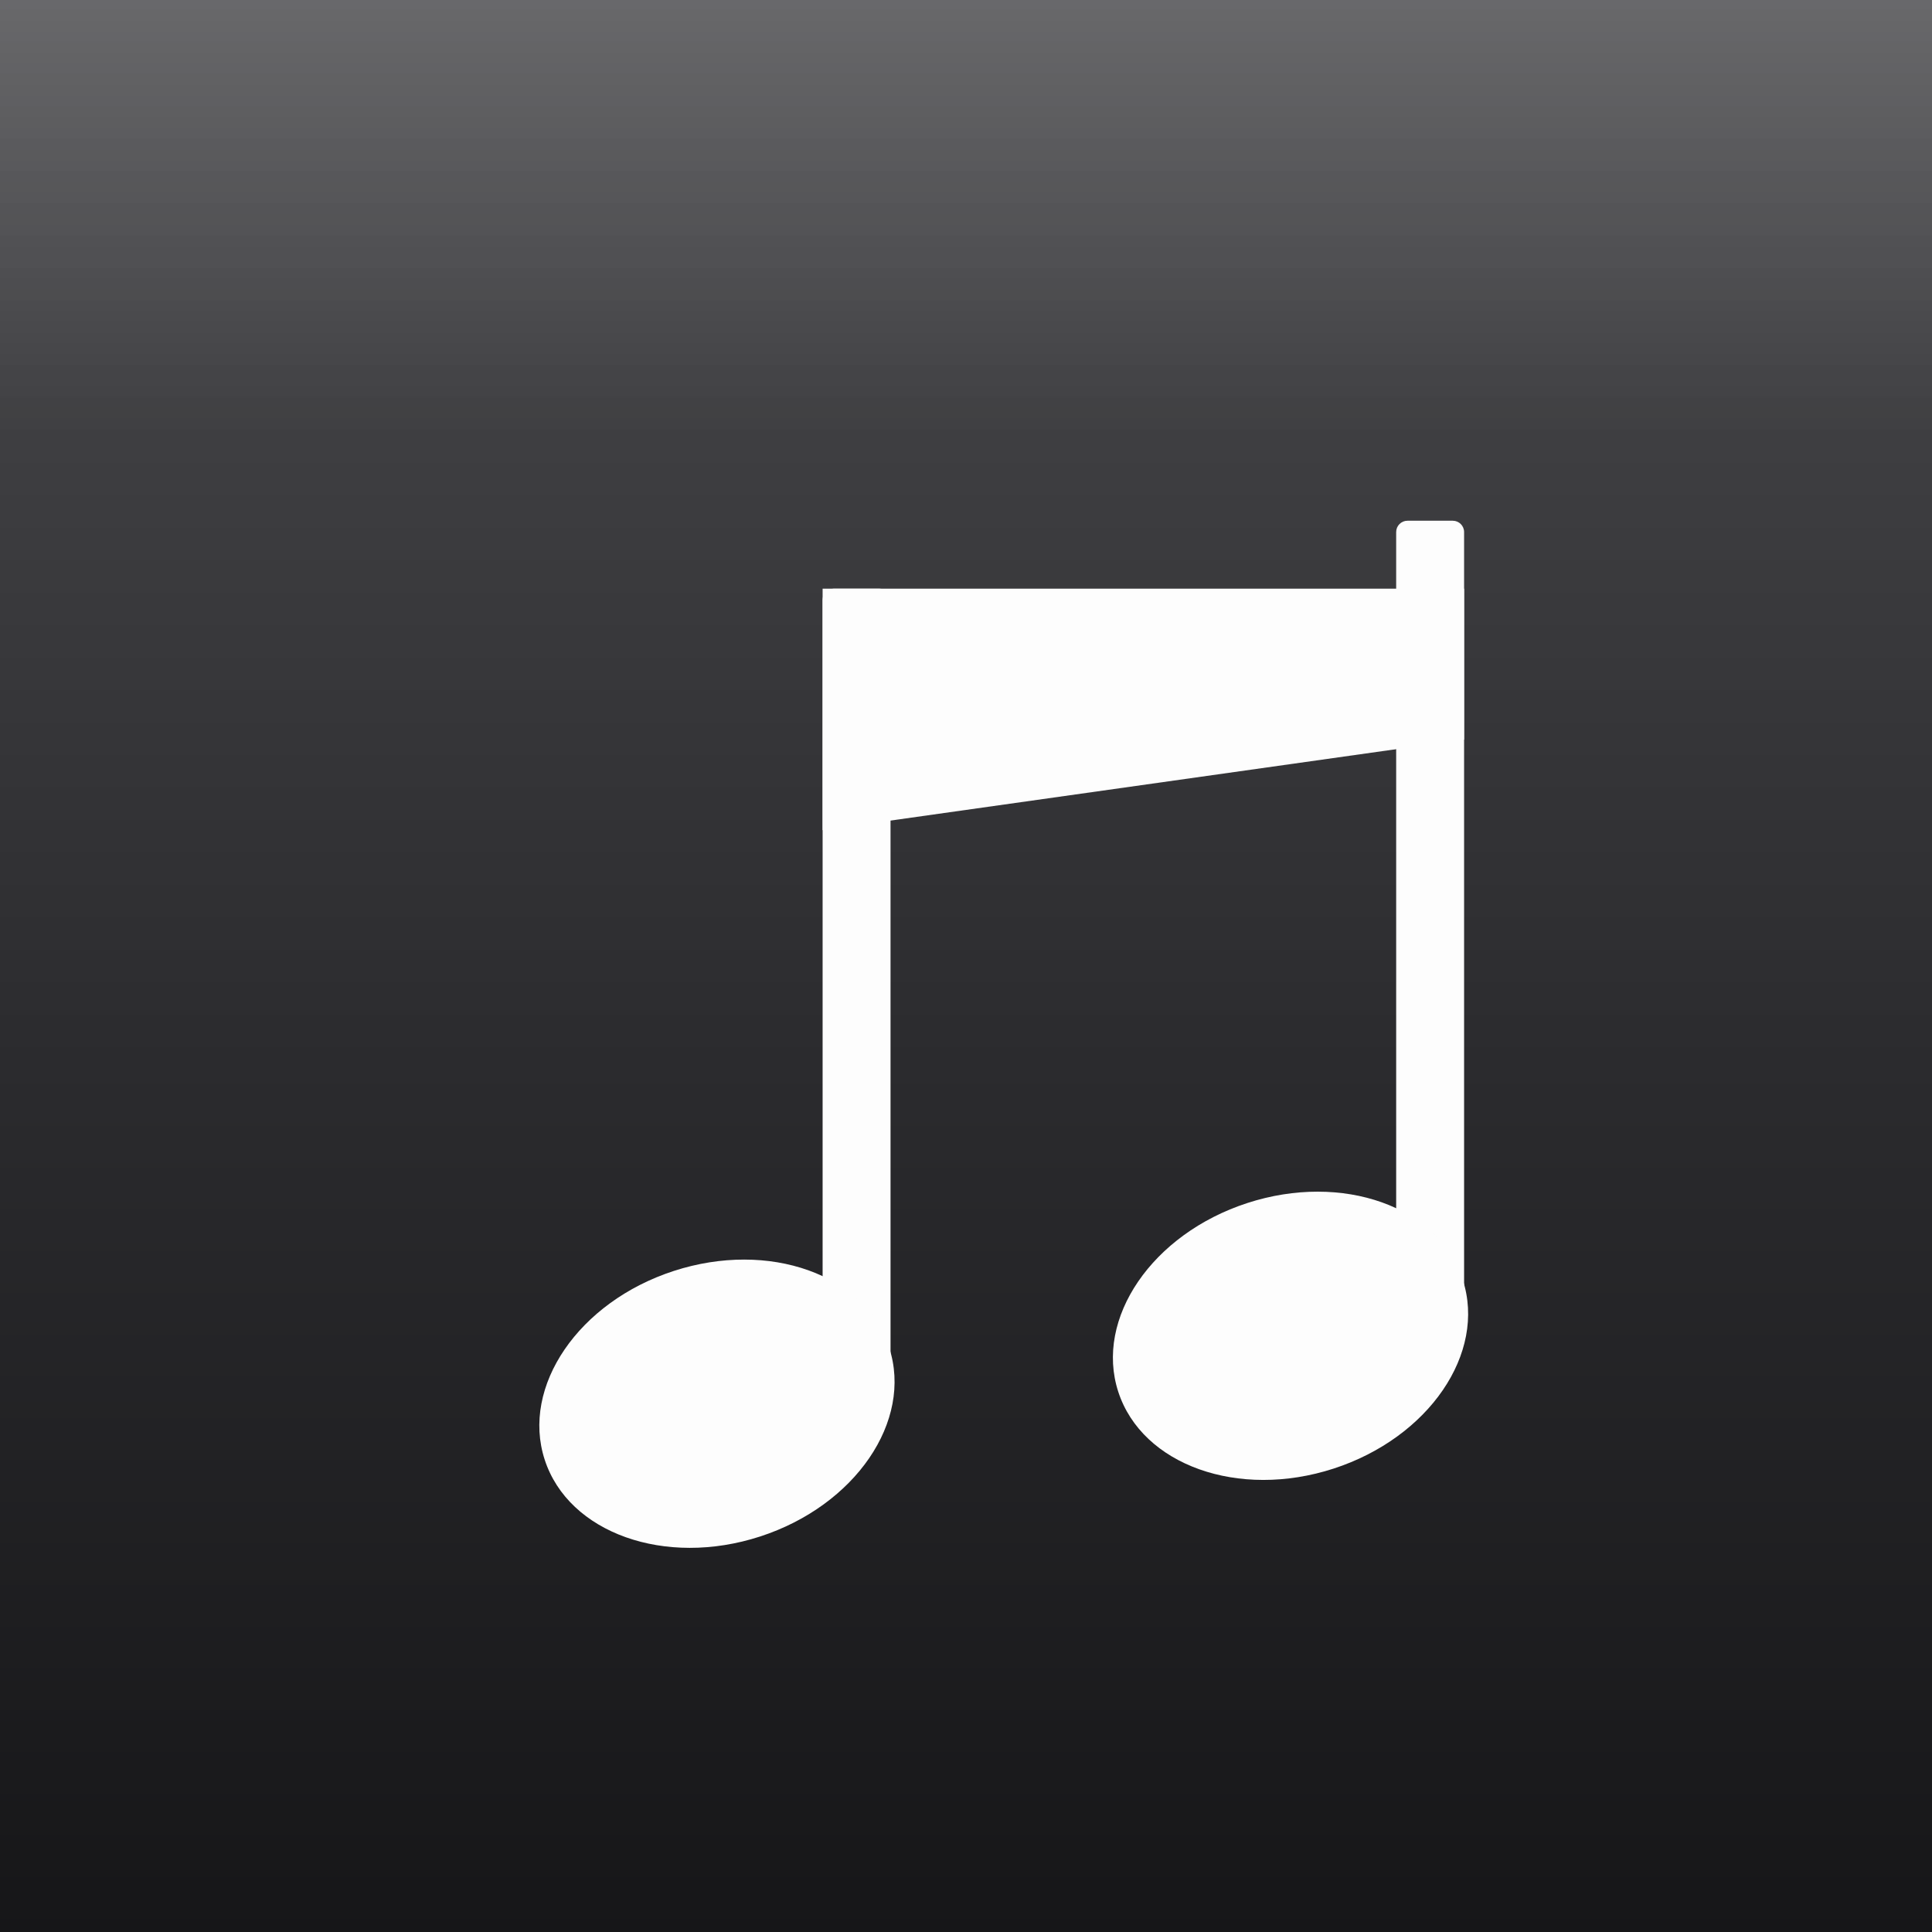
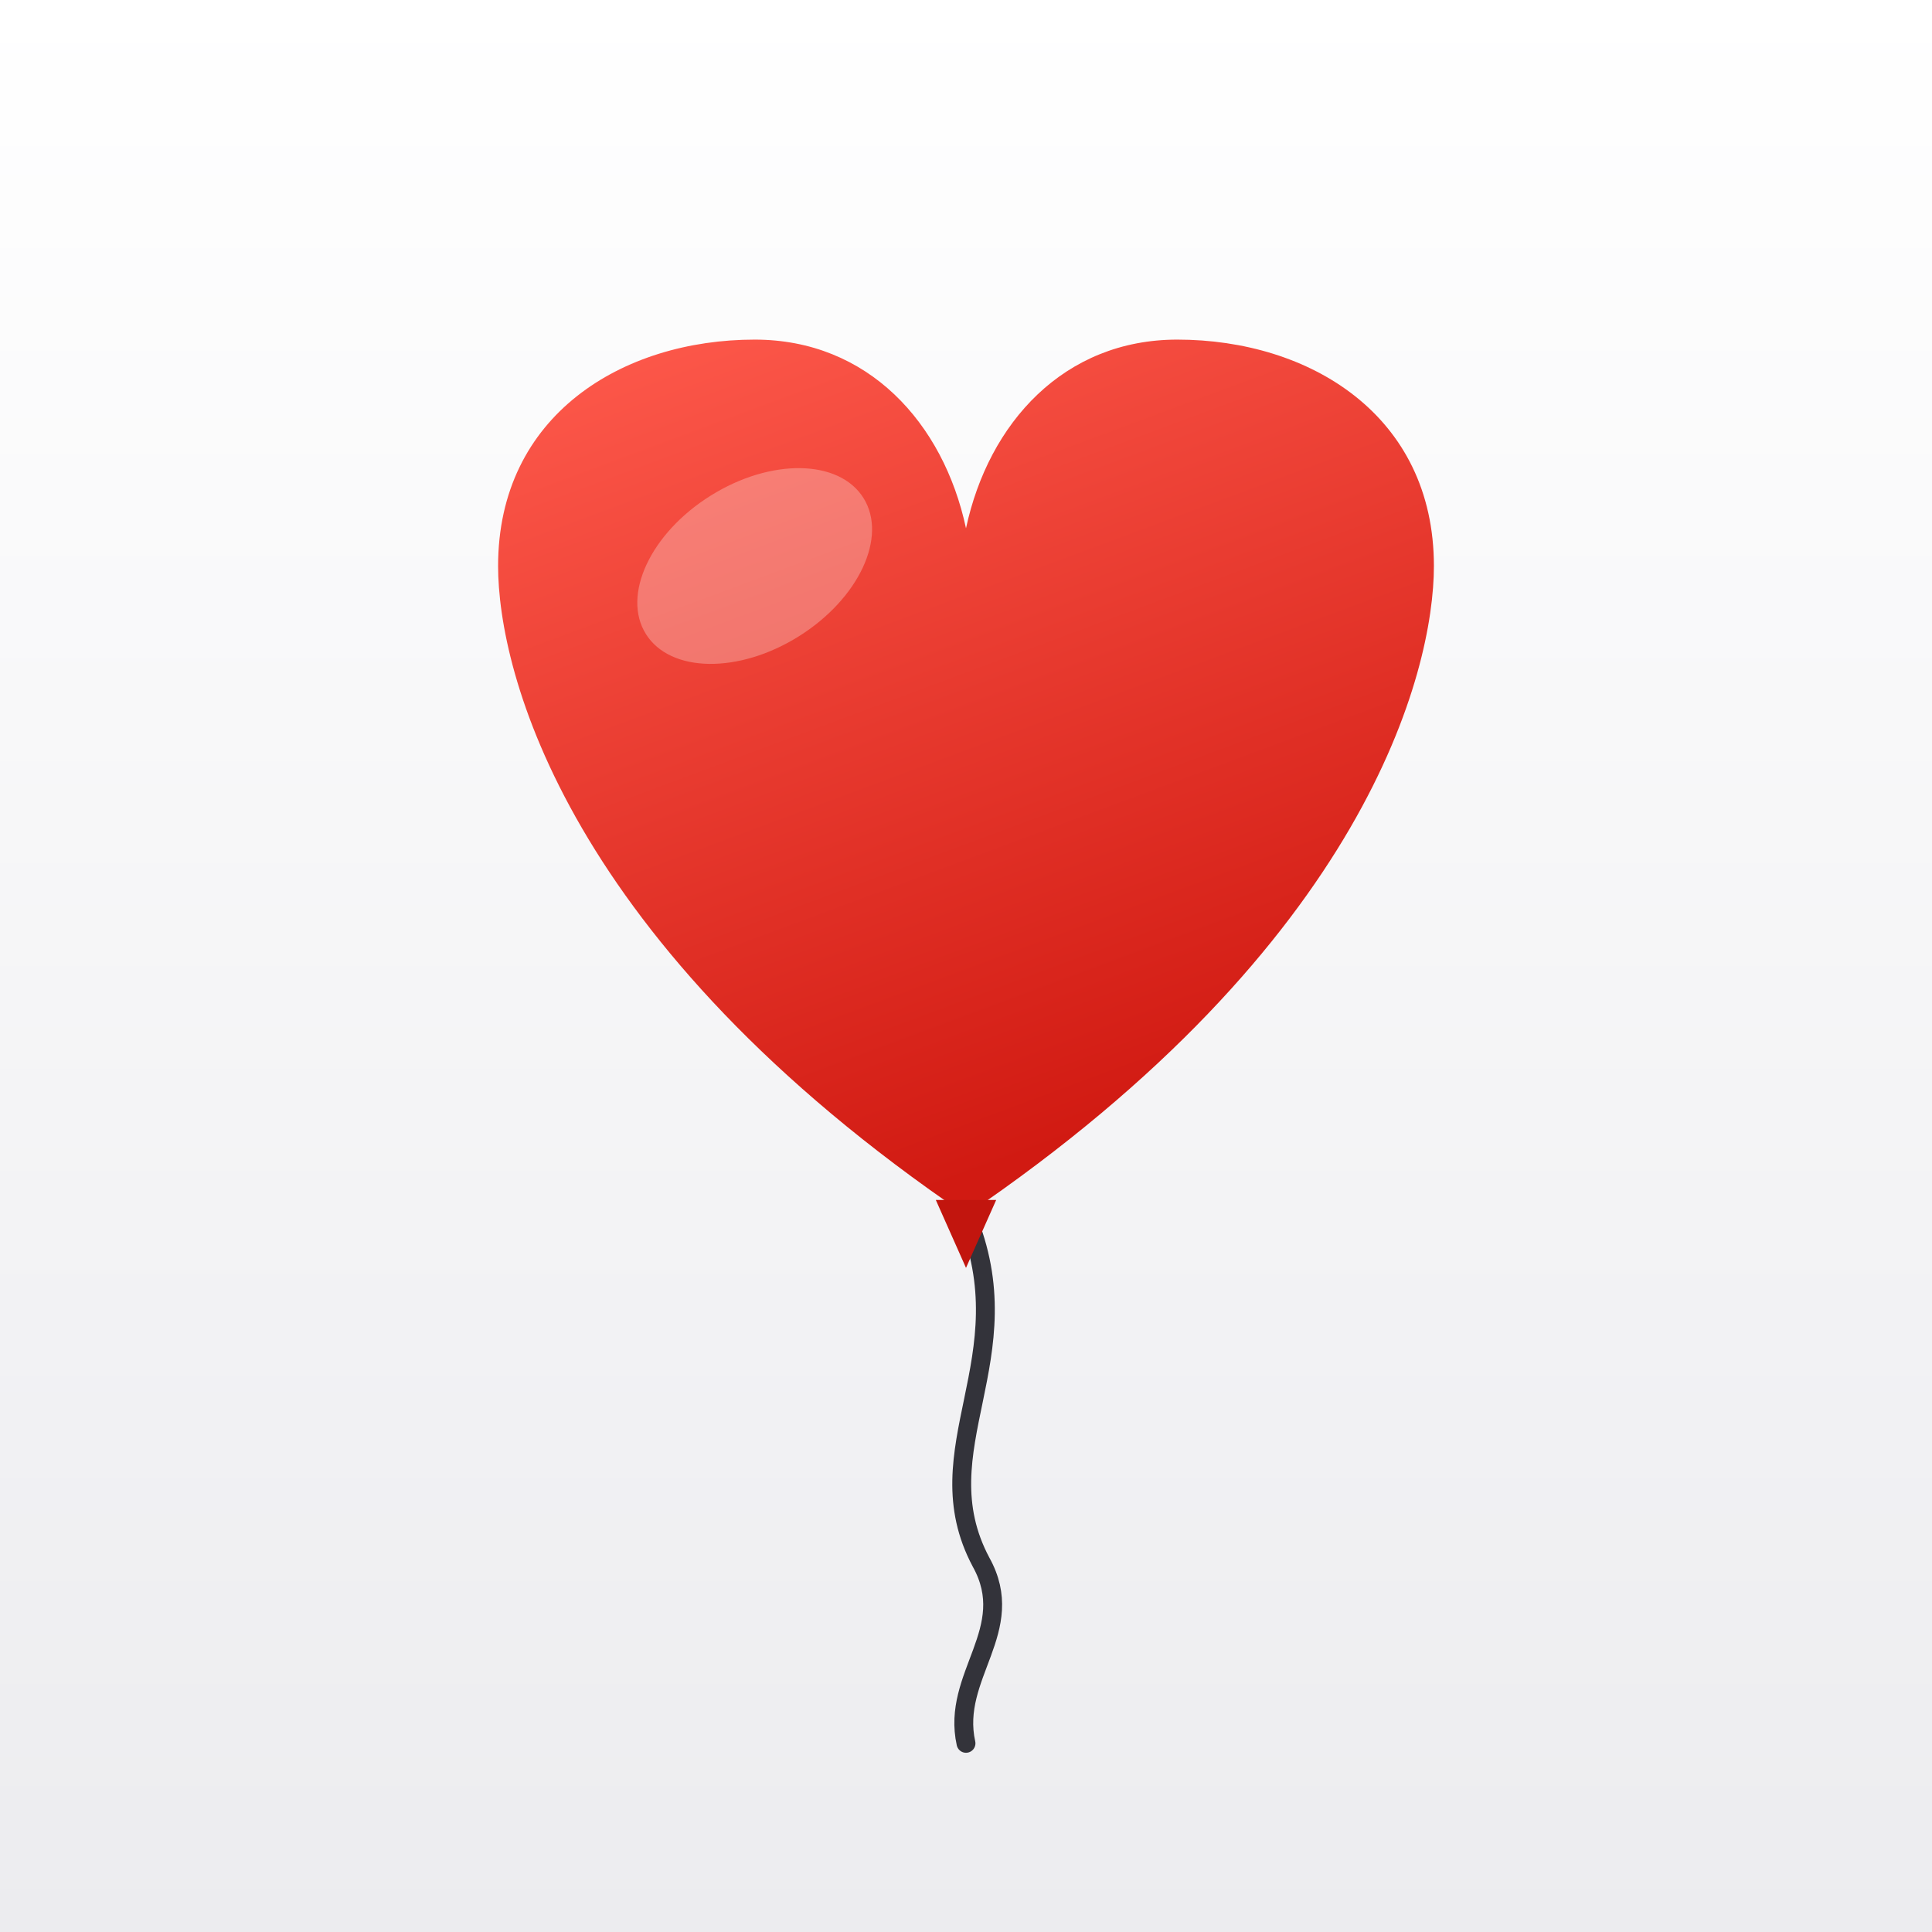
<svg xmlns="http://www.w3.org/2000/svg" viewBox="0 0 512 512" width="512" height="512">
  <defs>
    <linearGradient id="bg" x1="0" y1="0" x2="0" y2="1">
-       <stop offset="0" stop-color="#4c4c4f" />
-       <stop offset="0.55" stop-color="#2b2b2e" />
-       <stop offset="1" stop-color="#161618" />
+       <stop offset="0" stop-color="#ffffff" />
+       <stop offset="1" stop-color="#ececef" />
    </linearGradient>
-     <linearGradient id="gloss" x1="0" y1="0" x2="0" y2="1">
-       <stop offset="0" stop-color="#ffffff" stop-opacity="0.16" />
-       <stop offset="0.45" stop-color="#ffffff" stop-opacity="0" />
+     <linearGradient id="balloon" x1="0" y1="0" x2="0.4" y2="1">
+       <stop offset="0" stop-color="#ff5b4d" />
+       <stop offset="1" stop-color="#d11a12" />
    </linearGradient>
  </defs>
  <rect width="512" height="512" fill="url(#bg)" />
-   <rect width="512" height="256" fill="url(#gloss)" />
-   <g fill="#fdfdfd">
-     <path d="M218 156 h170 v40 l-170 24 z" />
-     <rect x="218" y="156" width="18" height="206" rx="3" />
-     <rect x="370" y="138" width="18" height="206" rx="3" />
-     <ellipse cx="190" cy="372" rx="48" ry="37" transform="rotate(-18 190 372)" />
-     <ellipse cx="342" cy="354" rx="48" ry="37" transform="rotate(-18 342 354)" />
-   </g>
+   <path d="M256 322 C 272 360 244 384 260 414 C 270 432 252 444 256 462" fill="none" stroke="#33333a" stroke-width="5" stroke-linecap="round" />
+   <path d="M256 322 C 150 250 132 178 132 150 C 132 110 165 90 200 90            C 230 90 250 112 256 140 C 262 112 282 90 312 90            C 347 90 380 110 380 150 C 380 178 362 250 256 322 Z" fill="url(#balloon)" />
+   <path d="M248 318 L264 318 L256 336 Z" fill="#c2150e" />
+   <ellipse cx="200" cy="150" rx="34" ry="22" fill="#ffffff" opacity="0.28" transform="rotate(-32 200 150)" />
</svg>
